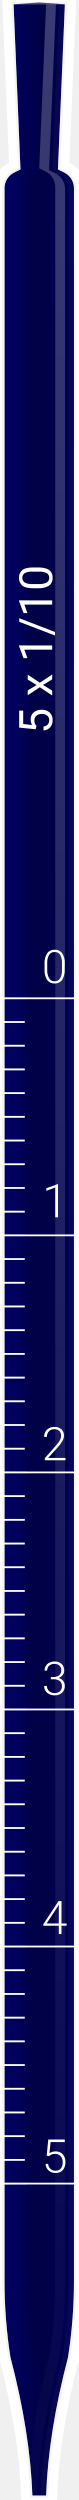
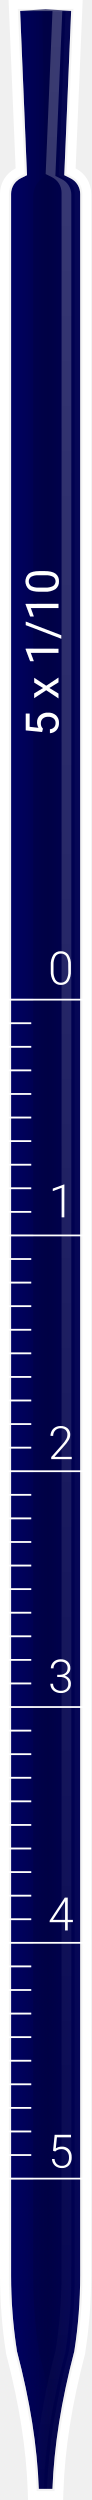
- <svg xmlns="http://www.w3.org/2000/svg" xmlns:xlink="http://www.w3.org/1999/xlink" viewBox="0 0 44 1402.77">
+ <svg xmlns="http://www.w3.org/2000/svg" xmlns:xlink="http://www.w3.org/1999/xlink" viewBox="0 0 51.48 1410.27">
  <defs>
-     <linearGradient id="Degradado_sin_nombre_19" x1="2.51" y1="701.34" x2="41.49" y2="701.34" gradientUnits="userSpaceOnUse">
+     <linearGradient id="Degradado_sin_nombre_19" x1="6.24" y1="705.09" x2="45.22" y2="705.09" gradientUnits="userSpaceOnUse">
      <stop offset="0" stop-color="#fff" stop-opacity="0.5" />
      <stop offset="0.54" stop-color="#fff" stop-opacity="0" />
      <stop offset="0.99" stop-color="#fff" stop-opacity="0.5" />
    </linearGradient>
-     <linearGradient id="Degradado_sin_nombre_15" x1="40.43" y1="701.4" x2="52.15" y2="701.4" gradientUnits="userSpaceOnUse">
+     <linearGradient id="Degradado_sin_nombre_15" x1="44.16" y1="705.15" x2="55.88" y2="705.15" gradientUnits="userSpaceOnUse">
      <stop offset="0" stop-color="#fff" stop-opacity="0.5" />
      <stop offset="1" stop-color="#fff" stop-opacity="0" />
    </linearGradient>
-     <linearGradient id="Degradado_sin_nombre_15-2" x1="2.5" y1="701.35" x2="28.06" y2="701.35" xlink:href="#Degradado_sin_nombre_15" />
-     <linearGradient id="linear-gradient" x1="26.6" y1="-141.75" x2="26.6" y2="1471.36" xlink:href="#Degradado_sin_nombre_15" />
-     <linearGradient id="linear-gradient-2" x1="28.64" y1="-141.75" x2="28.64" y2="148.77" xlink:href="#Degradado_sin_nombre_15" />
+     <linearGradient id="Degradado_sin_nombre_15-2" x1="6.23" y1="705.1" x2="31.79" y2="705.1" xlink:href="#Degradado_sin_nombre_15" />
+     <linearGradient id="linear-gradient" x1="30.34" y1="-138" x2="30.34" y2="1475.11" xlink:href="#Degradado_sin_nombre_15" />
+     <linearGradient id="linear-gradient-2" x1="32.37" y1="-138" x2="32.37" y2="152.52" xlink:href="#Degradado_sin_nombre_15" />
  </defs>
  <g style="isolation:isolate">
    <g id="pipeta-volumetrica">
-       <path id="halo" d="M37.7,1.25,33.81,94.31l2.76,1.38a11.09,11.09,0,0,1,6.18,10V1280a276.68,276.68,0,0,1-3.35,42.93c-7.08,27-11.51,53.27-12.35,78.61H17c-.83-25.34-5.26-51.63-12.34-78.61A276.68,276.68,0,0,1,1.27,1280V105.64a11.09,11.09,0,0,1,6.18-10l2.76-1.38L6.32,1.25H37.7m5.21-5H1.1l.22,5.21L5.08,91.28a16,16,0,0,0-8.81,14.36V1280a283,283,0,0,0,3.41,43.71l0,.25.06.24c7.41,28.23,11.4,53.59,12.19,77.51l.16,4.83H31.89l.16-4.83c.79-23.92,4.78-49.28,12.18-77.51l.07-.24,0-.25A283,283,0,0,0,47.75,1280V105.64a16,16,0,0,0-8.81-14.36L42.7,1.46l.21-5.21Z" style="fill:#fff" />
-       <path id="liquido" d="M18.17,1400.27h7.68c.9-24,4.93-49.42,12.32-77.61A276,276,0,0,0,41.5,1280V105.64A9.79,9.79,0,0,0,36,96.81l-3.5-1.74L36.4,2.41,22,1.36,7.62,2.41l3.87,92.66L8,96.81a9.79,9.79,0,0,0-5.48,8.83V1280a277.16,277.16,0,0,0,3.32,42.68C13.24,1350.85,17.27,1376.25,18.17,1400.27Z" style="fill:#000145" />
+       <path id="halo" d="M41.43,5,37.54,98.06l2.76,1.38a11.09,11.09,0,0,1,6.18,10V1283.73a276.68,276.68,0,0,1-3.35,42.93c-7.08,27-11.51,53.27-12.35,78.61H20.69c-.83-25.34-5.26-51.63-12.34-78.61A276.68,276.68,0,0,1,5,1283.73V109.39a11.09,11.09,0,0,1,6.18-10l2.76-1.38L10.05,5H41.43m5.21-5H4.84l.21,5.21L8.81,95A16,16,0,0,0,0,109.39V1283.73a283,283,0,0,0,3.41,43.71l0,.25.06.24c7.41,28.23,11.4,53.59,12.19,77.51l.16,4.83H35.62l.16-4.83c.79-23.92,4.78-49.28,12.19-77.51l.06-.24,0-.25a283,283,0,0,0,3.41-43.71V109.39A16,16,0,0,0,42.67,95L46.43,5.21,46.64,0Z" style="fill:#fff" />
+       <path id="liquido" d="M21.9,1404h7.68c.9-24,4.93-49.42,12.32-77.61a276,276,0,0,0,3.33-42.68V109.39a9.79,9.79,0,0,0-5.48-8.83l-3.5-1.74L40.13,6.16l-14.39-1-14.39,1,3.88,92.66-3.5,1.74a9.79,9.79,0,0,0-5.48,8.83V1283.73a275.93,275.93,0,0,0,3.33,42.68C17,1354.6,21,1380,21.9,1404Z" style="fill:#000145" />
      <g id="cuerpo">
-         <path id="borde" d="M17,1401.52c-.83-25.34-5.26-51.63-12.34-78.61A276.68,276.68,0,0,1,1.27,1280V105.64a11.09,11.09,0,0,1,6.18-10l2.76-1.38L6.32,1.25H37.7L33.81,94.31l2.76,1.38a11.09,11.09,0,0,1,6.18,10V1280a276.68,276.68,0,0,1-3.35,42.93c-7.08,27-11.51,53.27-12.35,78.61Z" style="fill:none;stroke:#fff;stroke-miterlimit:10;stroke-width:2.5px;opacity:0.3" />
-         <path id="cuerpo-2" data-name="cuerpo" d="M18.16,1400.27h7.67c.9-24,4.94-49.42,12.33-77.61A276,276,0,0,0,41.49,1280V105.64A9.79,9.79,0,0,0,36,96.81l-3.5-1.74L36.39,2.41H7.61l3.87,92.66L8,96.81a9.79,9.79,0,0,0-5.48,8.83V1280a277.16,277.16,0,0,0,3.32,42.68C13.22,1350.85,17.26,1376.25,18.16,1400.27Z" style="mix-blend-mode:overlay;opacity:0.4;fill:url(#Degradado_sin_nombre_19)" />
-         <path id="brillo2" d="M35.91,96.86l-3.49-1.73L36.29,2.46h-3L29.46,95.13,33,96.86a9.81,9.81,0,0,1,5.48,8.84V1280a277.13,277.13,0,0,1-3.32,42.67c-7.4,28.19-11.43,53.6-12.33,77.62h3c.9-24,4.93-49.43,12.33-77.62A277.13,277.13,0,0,0,41.39,1280V105.7A9.81,9.81,0,0,0,35.91,96.86Z" style="opacity:0.05;fill:url(#Degradado_sin_nombre_15)" />
+         <path id="borde" d="M20.69,1405.27c-.83-25.34-5.26-51.63-12.34-78.61A276.68,276.68,0,0,1,5,1283.73V109.39a11.09,11.09,0,0,1,6.18-10l2.76-1.38L10.05,5H41.43L37.54,98.06l2.76,1.38a11.09,11.09,0,0,1,6.18,10V1283.73a276.68,276.68,0,0,1-3.35,42.93c-7.08,27-11.51,53.27-12.35,78.61Z" style="fill:none;stroke:#fff;stroke-miterlimit:10;stroke-width:2.5px;opacity:0.3" />
+         <path id="cuerpo-2" data-name="cuerpo" d="M21.89,1404h7.68c.89-24,4.93-49.42,12.32-77.61a276,276,0,0,0,3.33-42.68V109.39a9.79,9.79,0,0,0-5.48-8.83l-3.5-1.74L40.12,6.16H11.34l3.87,92.66-3.49,1.74a9.79,9.79,0,0,0-5.48,8.83V1283.73a277.16,277.16,0,0,0,3.32,42.68C17,1354.6,21,1380,21.89,1404Z" style="mix-blend-mode:overlay;opacity:0.4;fill:url(#Degradado_sin_nombre_19)" />
+         <path id="brillo2" d="M39.64,100.61l-3.49-1.73L40,6.21h-3L33.19,98.88l3.49,1.73a9.81,9.81,0,0,1,5.48,8.84V1283.79a277.13,277.13,0,0,1-3.32,42.67c-7.39,28.19-11.43,53.6-12.33,77.62h3c.9-24,4.93-49.43,12.33-77.62a277.13,277.13,0,0,0,3.32-42.67V109.45A9.81,9.81,0,0,0,39.64,100.61Z" style="opacity:0.05;fill:url(#Degradado_sin_nombre_15)" />
        <g id="escala">
-           <rect y="1091.71" width="43.89" height="1" style="fill:#fff" />
-           <rect y="1105.01" width="13.89" height="1" style="fill:#fff" />
-           <rect y="1118.32" width="13.89" height="1" style="fill:#fff" />
-           <rect y="1131.62" width="13.89" height="1" style="fill:#fff" />
-           <rect y="1144.92" width="13.89" height="1" style="fill:#fff" />
-           <rect y="1158.22" width="13.89" height="1" style="fill:#fff" />
-           <rect y="1171.52" width="13.89" height="1" style="fill:#fff" />
-           <rect y="1184.82" width="13.89" height="1" style="fill:#fff" />
-           <rect y="1198.13" width="13.89" height="1" style="fill:#fff" />
-           <rect y="1211.43" width="13.89" height="1" style="fill:#fff" />
-           <rect y="1224.73" width="43.89" height="1" style="fill:#fff" />
-           <rect y="958.7" width="43.89" height="1" style="fill:#fff" />
-           <rect y="972" width="13.89" height="1" style="fill:#fff" />
-           <rect y="985.3" width="13.89" height="1" style="fill:#fff" />
-           <rect y="998.6" width="13.89" height="1" style="fill:#fff" />
-           <rect y="1011.9" width="13.89" height="1" style="fill:#fff" />
-           <rect y="1025.21" width="13.89" height="1" style="fill:#fff" />
-           <rect y="1038.51" width="13.89" height="1" style="fill:#fff" />
-           <rect y="1051.81" width="13.89" height="1" style="fill:#fff" />
-           <rect y="1065.11" width="13.89" height="1" style="fill:#fff" />
-           <rect y="1078.41" width="13.89" height="1" style="fill:#fff" />
-           <rect y="825.68" width="43.89" height="1" style="fill:#fff" />
-           <rect y="838.99" width="13.89" height="1" style="fill:#fff" />
-           <rect y="852.29" width="13.89" height="1" style="fill:#fff" />
-           <rect y="865.59" width="13.89" height="1" style="fill:#fff" />
-           <rect y="878.89" width="13.89" height="1" style="fill:#fff" />
-           <rect y="892.19" width="13.89" height="1" style="fill:#fff" />
-           <rect y="905.49" width="13.89" height="1" style="fill:#fff" />
-           <rect y="918.8" width="13.89" height="1" style="fill:#fff" />
-           <rect y="932.1" width="13.89" height="1" style="fill:#fff" />
-           <rect y="945.4" width="13.89" height="1" style="fill:#fff" />
-           <rect y="692.67" width="43.89" height="1" style="fill:#fff" />
-           <rect y="705.97" width="13.89" height="1" style="fill:#fff" />
-           <rect y="719.27" width="13.89" height="1" style="fill:#fff" />
-           <rect y="732.57" width="13.89" height="1" style="fill:#fff" />
-           <rect y="745.88" width="13.89" height="1" style="fill:#fff" />
-           <rect y="759.18" width="13.89" height="1" style="fill:#fff" />
-           <rect y="772.48" width="13.89" height="1" style="fill:#fff" />
-           <rect y="785.78" width="13.89" height="1" style="fill:#fff" />
-           <rect y="799.08" width="13.89" height="1" style="fill:#fff" />
-           <rect y="812.38" width="13.89" height="1" style="fill:#fff" />
-           <rect y="559.66" width="43.89" height="1" style="fill:#fff" />
-           <rect y="572.96" width="13.89" height="1" style="fill:#fff" />
-           <rect y="586.26" width="13.89" height="1" style="fill:#fff" />
-           <rect y="599.56" width="13.89" height="1" style="fill:#fff" />
-           <rect y="612.86" width="13.89" height="1" style="fill:#fff" />
-           <rect y="626.16" width="13.89" height="1" style="fill:#fff" />
-           <rect y="639.46" width="13.89" height="1" style="fill:#fff" />
-           <rect y="652.77" width="13.89" height="1" style="fill:#fff" />
-           <rect y="666.07" width="13.89" height="1" style="fill:#fff" />
-           <rect y="679.37" width="13.89" height="1" style="fill:#fff" />
-           <path d="M36.31,543.92a10.2,10.2,0,0,1-1.44,5.93,4.83,4.83,0,0,1-4.22,2,4.93,4.93,0,0,1-4.21-2A9.84,9.84,0,0,1,25,544.11v-3.32a10.07,10.07,0,0,1,1.44-5.9,4.9,4.9,0,0,1,4.23-2,4.92,4.92,0,0,1,4.19,1.94,9.75,9.75,0,0,1,1.5,5.71Zm-1.53-3.32a9.06,9.06,0,0,0-1-4.8,3.46,3.46,0,0,0-3.13-1.62,3.47,3.47,0,0,0-3.1,1.59,8.66,8.66,0,0,0-1.06,4.68v3.63a9,9,0,0,0,1.07,4.84,3.48,3.48,0,0,0,3.12,1.67A3.4,3.4,0,0,0,33.72,549a9,9,0,0,0,1.06-4.8Z" style="fill:#fff" />
-           <path d="M32.56,683H31V666.31l-5,1.87v-1.43l6.3-2.33h.25Z" style="fill:#fff" />
-           <path d="M36.74,819.35H25.16v-1.17L31.5,811a16.62,16.62,0,0,0,2.18-3,4.91,4.91,0,0,0,.61-2.29,3.73,3.73,0,0,0-1-2.78,3.84,3.84,0,0,0-2.83-1,4,4,0,0,0-3,1.19,4.31,4.31,0,0,0-1.14,3.1H24.75a5.78,5.78,0,0,1,.71-2.84,5.07,5.07,0,0,1,2-2,6,6,0,0,1,3-.73,5.61,5.61,0,0,1,4,1.34,4.74,4.74,0,0,1,1.43,3.63,6.13,6.13,0,0,1-.81,2.83,21,21,0,0,1-2.84,3.83L27,818.07h9.71Z" style="fill:#fff" />
-           <path d="M28.54,941h1.57a5.29,5.29,0,0,0,2.29-.47,3.46,3.46,0,0,0,1.49-1.27,3.39,3.39,0,0,0,.51-1.86,3.76,3.76,0,0,0-1-2.78,3.9,3.9,0,0,0-2.88-1,4.14,4.14,0,0,0-2.92,1,3.59,3.59,0,0,0-1.13,2.76H25a4.94,4.94,0,0,1,.72-2.62,4.81,4.81,0,0,1,2-1.84,6.29,6.29,0,0,1,2.85-.65,5.52,5.52,0,0,1,4,1.38,4.93,4.93,0,0,1,1.45,3.75,4,4,0,0,1-.85,2.46,5,5,0,0,1-2.31,1.68,4.75,4.75,0,0,1,2.61,1.66,4.5,4.5,0,0,1,.89,2.8,5,5,0,0,1-1.55,3.82,5.83,5.83,0,0,1-4.14,1.45,6.93,6.93,0,0,1-3-.66,4.88,4.88,0,0,1-2.88-4.61h1.52a3.69,3.69,0,0,0,1.23,2.87A4.55,4.55,0,0,0,30.58,950a4.38,4.38,0,0,0,3.07-1,3.8,3.8,0,0,0,1.1-2.93,3.45,3.45,0,0,0-1.19-2.83,5.41,5.41,0,0,0-3.5-1H28.54Z" style="fill:#fff" />
-           <path d="M34.49,1079.27h2.88v1.28H34.49v4.67H33v-4.67h-8.7v-.86l8.56-13h1.66Zm-8.35,0H33v-10.56l-.67,1.17Z" style="fill:#fff" />
-           <path d="M26.19,1209.51l.9-9h9.24v1.41H28.4l-.65,6.25a6,6,0,0,1,3.48-1,5.16,5.16,0,0,1,4,1.63,6.17,6.17,0,0,1,1.48,4.33,6.51,6.51,0,0,1-1.45,4.53,5.16,5.16,0,0,1-4.07,1.61,5.66,5.66,0,0,1-3.91-1.34,5.55,5.55,0,0,1-1.72-3.77H27A4.43,4.43,0,0,0,28.3,1217a4.1,4.1,0,0,0,2.88,1,3.6,3.6,0,0,0,3-1.26,5.59,5.59,0,0,0,1-3.58,4.85,4.85,0,0,0-1.13-3.31,3.93,3.93,0,0,0-3.09-1.28,5.92,5.92,0,0,0-1.88.27,5.16,5.16,0,0,0-1.68,1.06Z" style="fill:#fff" />
-           <path d="M20,409.19l-9.22-.94v-9.47H13v7.47l5,.56a6,6,0,0,1-.8-3.08,5.13,5.13,0,0,1,1.67-4,6.54,6.54,0,0,1,4.51-1.48,6.29,6.29,0,0,1,4.5,1.54,5.62,5.62,0,0,1,1.65,4.31,5.86,5.86,0,0,1-1.36,4,5.48,5.48,0,0,1-3.76,1.77v-2.23a3.68,3.68,0,0,0,2.39-1.13,3.5,3.5,0,0,0,.81-2.41,3.15,3.15,0,0,0-1.12-2.57,4.66,4.66,0,0,0-3.08-.93,4.26,4.26,0,0,0-3,1,3.42,3.42,0,0,0-1.12,2.68,3.84,3.84,0,0,0,.67,2.41l.51.63Z" style="fill:#fff" />
-           <path d="M20.56,384.38l-5-3.05v-2.74l6.79,4.49,6.94-4.63v2.72l-5.14,3.17,5.14,3.17v2.73l-6.94-4.63-6.79,4.49v-2.71Z" style="fill:#fff" />
-           <path d="M29.28,362.19v2.36H13.63l1.74,4.73H13.24l-2.53-6.72v-.37Z" style="fill:#fff" />
-           <path d="M30.87,354.6v2L10.8,348.9v-2Z" style="fill:#fff" />
-           <path d="M29.28,336.87v2.36H13.63L15.37,344H13.24l-2.53-6.73v-.37Z" style="fill:#fff" />
-           <path d="M21.4,318.4q4.13,0,6.13,1.41a5,5,0,0,1,2,4.41,5.07,5.07,0,0,1-2,4.38,10.31,10.31,0,0,1-5.86,1.47H18.58c-2.72,0-4.73-.47-6-1.41a6,6,0,0,1-.07-8.81c1.27-.94,3.24-1.42,5.89-1.45Zm-3.21,2.35a8.59,8.59,0,0,0-4.35.84,3.25,3.25,0,0,0,0,5.28,8.46,8.46,0,0,0,4.18.85h3.76a8.71,8.71,0,0,0,4.42-.87,2.88,2.88,0,0,0,1.43-2.63,2.85,2.85,0,0,0-1.35-2.59,8.49,8.49,0,0,0-4.24-.88Z" style="fill:#fff" />
+           <rect x="3.73" y="1095.46" width="43.89" height="1" style="fill:#fff" />
+           <rect x="3.73" y="1108.76" width="13.89" height="1" style="fill:#fff" />
+           <rect x="3.73" y="1122.07" width="13.89" height="1" style="fill:#fff" />
+           <rect x="3.73" y="1135.37" width="13.89" height="1" style="fill:#fff" />
+           <rect x="3.73" y="1148.67" width="13.89" height="1" style="fill:#fff" />
+           <rect x="3.73" y="1161.97" width="13.89" height="1" style="fill:#fff" />
+           <rect x="3.73" y="1175.27" width="13.89" height="1" style="fill:#fff" />
+           <rect x="3.73" y="1188.57" width="13.89" height="1" style="fill:#fff" />
+           <rect x="3.73" y="1201.88" width="13.89" height="1" style="fill:#fff" />
+           <rect x="3.73" y="1215.18" width="13.89" height="1" style="fill:#fff" />
+           <rect x="3.73" y="1228.48" width="43.89" height="1" style="fill:#fff" />
+           <rect x="3.73" y="962.45" width="43.89" height="1" style="fill:#fff" />
+           <rect x="3.73" y="975.75" width="13.89" height="1" style="fill:#fff" />
+           <rect x="3.73" y="989.05" width="13.89" height="1" style="fill:#fff" />
+           <rect x="3.73" y="1002.35" width="13.89" height="1" style="fill:#fff" />
+           <rect x="3.73" y="1015.65" width="13.89" height="1" style="fill:#fff" />
+           <rect x="3.73" y="1028.96" width="13.89" height="1" style="fill:#fff" />
+           <rect x="3.73" y="1042.26" width="13.89" height="1" style="fill:#fff" />
+           <rect x="3.73" y="1055.56" width="13.89" height="1" style="fill:#fff" />
+           <rect x="3.73" y="1068.86" width="13.89" height="1" style="fill:#fff" />
+           <rect x="3.73" y="1082.16" width="13.89" height="1" style="fill:#fff" />
+           <rect x="3.73" y="829.43" width="43.89" height="1" style="fill:#fff" />
+           <rect x="3.73" y="842.74" width="13.89" height="1" style="fill:#fff" />
+           <rect x="3.73" y="856.04" width="13.89" height="1" style="fill:#fff" />
+           <rect x="3.73" y="869.34" width="13.89" height="1" style="fill:#fff" />
+           <rect x="3.73" y="882.64" width="13.89" height="1" style="fill:#fff" />
+           <rect x="3.73" y="895.94" width="13.89" height="1" style="fill:#fff" />
+           <rect x="3.73" y="909.24" width="13.89" height="1" style="fill:#fff" />
+           <rect x="3.73" y="922.55" width="13.89" height="1" style="fill:#fff" />
+           <rect x="3.73" y="935.85" width="13.89" height="1" style="fill:#fff" />
+           <rect x="3.73" y="949.15" width="13.89" height="1" style="fill:#fff" />
+           <rect x="3.73" y="696.42" width="43.89" height="1" style="fill:#fff" />
+           <rect x="3.73" y="709.72" width="13.89" height="1" style="fill:#fff" />
+           <rect x="3.73" y="723.02" width="13.89" height="1" style="fill:#fff" />
+           <rect x="3.73" y="736.32" width="13.89" height="1" style="fill:#fff" />
+           <rect x="3.73" y="749.63" width="13.89" height="1" style="fill:#fff" />
+           <rect x="3.73" y="762.93" width="13.89" height="1" style="fill:#fff" />
+           <rect x="3.73" y="776.23" width="13.89" height="1" style="fill:#fff" />
+           <rect x="3.73" y="789.53" width="13.89" height="1" style="fill:#fff" />
+           <rect x="3.73" y="802.83" width="13.89" height="1" style="fill:#fff" />
+           <rect x="3.73" y="816.13" width="13.89" height="1" style="fill:#fff" />
+           <rect x="3.73" y="563.41" width="43.89" height="1" style="fill:#fff" />
+           <rect x="3.73" y="576.71" width="13.89" height="1" style="fill:#fff" />
+           <rect x="3.73" y="590.01" width="13.89" height="1" style="fill:#fff" />
+           <rect x="3.73" y="603.31" width="13.89" height="1" style="fill:#fff" />
+           <rect x="3.73" y="616.61" width="13.89" height="1" style="fill:#fff" />
+           <rect x="3.73" y="629.91" width="13.89" height="1" style="fill:#fff" />
+           <rect x="3.73" y="643.21" width="13.89" height="1" style="fill:#fff" />
+           <rect x="3.73" y="656.52" width="13.89" height="1" style="fill:#fff" />
+           <rect x="3.73" y="669.82" width="13.89" height="1" style="fill:#fff" />
+           <rect x="3.73" y="683.12" width="13.89" height="1" style="fill:#fff" />
+           <path d="M40,547.67a10.2,10.2,0,0,1-1.44,5.93,4.83,4.83,0,0,1-4.22,2,4.93,4.93,0,0,1-4.21-2,9.84,9.84,0,0,1-1.49-5.78v-3.32a10.07,10.07,0,0,1,1.44-5.9,4.9,4.9,0,0,1,4.23-2,4.91,4.91,0,0,1,4.19,1.94,9.68,9.68,0,0,1,1.5,5.71Zm-1.52-3.32a9.05,9.05,0,0,0-1-4.8,3.46,3.46,0,0,0-3.13-1.62,3.47,3.47,0,0,0-3.1,1.59,8.66,8.66,0,0,0-1.06,4.68v3.63a9,9,0,0,0,1.07,4.84,3.49,3.49,0,0,0,3.12,1.67,3.43,3.43,0,0,0,3.08-1.63,9.18,9.18,0,0,0,1.06-4.8Z" style="fill:#fff" />
+           <path d="M36.29,686.72H34.77V670.06l-5,1.87V670.5l6.3-2.33h.25Z" style="fill:#fff" />
+           <path d="M40.47,823.1H28.89v-1.17l6.34-7.18a16.62,16.62,0,0,0,2.18-3,4.91,4.91,0,0,0,.61-2.29,3.73,3.73,0,0,0-1-2.78,3.84,3.84,0,0,0-2.83-1,4,4,0,0,0-3,1.19A4.28,4.28,0,0,0,30,810H28.49a5.78,5.78,0,0,1,.7-2.84,5.07,5.07,0,0,1,2-2,6,6,0,0,1,3-.73,5.59,5.59,0,0,1,4,1.34,4.74,4.74,0,0,1,1.43,3.63,6.13,6.13,0,0,1-.81,2.83A21,21,0,0,1,35.91,816l-5.15,5.83h9.71Z" style="fill:#fff" />
+           <path d="M32.27,944.75h1.57a5.29,5.29,0,0,0,2.29-.47A3.46,3.46,0,0,0,37.62,943a3.39,3.39,0,0,0,.51-1.86,3.76,3.76,0,0,0-1-2.78,3.9,3.9,0,0,0-2.88-1,4.09,4.09,0,0,0-2.91,1,3.56,3.56,0,0,0-1.14,2.76H28.68a4.94,4.94,0,0,1,.72-2.62,4.77,4.77,0,0,1,2-1.84,6.21,6.21,0,0,1,2.84-.65,5.49,5.49,0,0,1,4,1.38,4.89,4.89,0,0,1,1.45,3.75,4,4,0,0,1-.85,2.46,5,5,0,0,1-2.31,1.68A4.75,4.75,0,0,1,39.11,947a4.5,4.5,0,0,1,.89,2.8,5,5,0,0,1-1.55,3.82,5.83,5.83,0,0,1-4.14,1.45,6.86,6.86,0,0,1-3-.66,5.1,5.1,0,0,1-2.14-1.85,5.05,5.05,0,0,1-.75-2.76h1.52a3.69,3.69,0,0,0,1.23,2.87,4.55,4.55,0,0,0,3.16,1.11,4.37,4.37,0,0,0,3.07-1,3.8,3.8,0,0,0,1.1-2.93A3.45,3.45,0,0,0,37.29,947a5.41,5.41,0,0,0-3.5-1H32.27Z" style="fill:#fff" />
+           <path d="M38.22,1083h2.89v1.28H38.22V1089H36.7v-4.67H28v-.86l8.56-13h1.66Zm-8.35,0H36.7v-10.56l-.67,1.17Z" style="fill:#fff" />
+           <path d="M29.92,1213.26l.9-9h9.24v1.41H32.13l-.65,6.25a6,6,0,0,1,3.48-1,5.16,5.16,0,0,1,4,1.63,6.17,6.17,0,0,1,1.48,4.33,6.51,6.51,0,0,1-1.45,4.53,5.16,5.16,0,0,1-4.07,1.61,5.66,5.66,0,0,1-3.91-1.34,5.49,5.49,0,0,1-1.71-3.77h1.46a4.37,4.37,0,0,0,1.28,2.86,4.1,4.1,0,0,0,2.88,1,3.6,3.6,0,0,0,3-1.26,5.59,5.59,0,0,0,1-3.58,4.85,4.85,0,0,0-1.13-3.31,3.91,3.91,0,0,0-3.09-1.28,5.81,5.81,0,0,0-1.87.27,5.09,5.09,0,0,0-1.69,1.06Z" style="fill:#fff" />
+           <path d="M23.75,412.94,14.53,412v-9.47H16.7V410l5,.56a6,6,0,0,1-.8-3.08,5.13,5.13,0,0,1,1.67-4A6.54,6.54,0,0,1,27.12,402a6.29,6.29,0,0,1,4.5,1.54,5.62,5.62,0,0,1,1.65,4.31,5.81,5.81,0,0,1-1.36,4,5.48,5.48,0,0,1-3.76,1.77v-2.23a3.73,3.73,0,0,0,2.4-1.13,3.54,3.54,0,0,0,.8-2.41,3.15,3.15,0,0,0-1.12-2.57,4.66,4.66,0,0,0-3.08-.93,4.26,4.26,0,0,0-3,1A3.42,3.42,0,0,0,23.05,408a3.84,3.84,0,0,0,.67,2.41l.51.63Z" style="fill:#fff" />
+           <path d="M24.29,388.13l-5-3.05v-2.74l6.79,4.49L33,382.2v2.72l-5.14,3.17L33,391.26V394l-6.94-4.63-6.79,4.49v-2.71Z" style="fill:#fff" />
+           <path d="M33,365.94v2.36H17.36L19.1,373H17l-2.53-6.72v-.37Z" style="fill:#fff" />
+           <path d="M34.6,358.35v2l-20.07-7.71v-2Z" style="fill:#fff" />
+           <path d="M33,340.62V343H17.36l1.74,4.74H17L14.44,341v-.37Z" style="fill:#fff" />
+           <path d="M25.13,322.15c2.75,0,4.8.47,6.13,1.41a5,5,0,0,1,2,4.41,5.07,5.07,0,0,1-2,4.38,10.31,10.31,0,0,1-5.86,1.47H22.31q-4.06,0-6-1.41a6,6,0,0,1-.07-8.81c1.27-.94,3.24-1.42,5.89-1.45Zm-3.21,2.35a8.59,8.59,0,0,0-4.35.84,3.25,3.25,0,0,0,0,5.28,8.46,8.46,0,0,0,4.18.85H25.5a8.71,8.71,0,0,0,4.42-.87,3.15,3.15,0,0,0,.09-5.22,8.52,8.52,0,0,0-4.24-.88Z" style="fill:#fff" />
        </g>
-         <path d="M25.89,1400.27c.34-9.06.94-18.12,2.17-27.45a398.11,398.11,0,0,0-9.68-49.1,275.8,275.8,0,0,1-3.33-42.67V106.71c.34-8.37,6.5-10.68,6.5-10.68l-1.4-93.6H7.61l3.87,92.64c-6.39,2.67-9.12,5.78-9,11.64V1281.05a277,277,0,0,0,3.32,42.67,356.83,356.83,0,0,1,12.28,76.55Z" style="mix-blend-mode:overlay;opacity:0.4;fill:url(#Degradado_sin_nombre_15-2)" />
-         <path d="M31,1279.34V105a9.81,9.81,0,0,0-5.48-8.84L22,94.43,25.87,2.5H7.62l3.87,92.57L8,96.81a9.79,9.79,0,0,0-5.48,8.83V1280a277.26,277.26,0,0,0,3.32,42.68,385.81,385.81,0,0,1,10.88,57.64,386.44,386.44,0,0,1,11-58.29A277.13,277.13,0,0,0,31,1279.34Z" style="fill:none" />
-         <path d="M31,97.23a9.8,9.8,0,0,1,5.49,8.83V1280.4a275.8,275.8,0,0,1-3.33,42.67c-7.35,28-11.38,53.31-12.31,77.2h5c.9-24,4.93-49.42,12.32-77.62A275.8,275.8,0,0,0,41.5,1280V105.64A9.79,9.79,0,0,0,36,96.81l-3.5-1.74L36.4,2.5h-5l-3.89,93Z" style="fill:none" />
-         <path d="M20.85,1400.27c.93-23.89,5-49.17,12.31-77.2a275.8,275.8,0,0,0,3.33-42.67V106.06A9.8,9.8,0,0,0,31,97.23l-3.49-1.74,3.89-93H25.87L22,94.43l3.49,1.73A9.81,9.81,0,0,1,31,105V1279.34A277.13,277.13,0,0,1,27.68,1322a386.44,386.44,0,0,0-11,58.29q1.08,10.17,1.45,20Z" style="opacity:0.5;fill:url(#linear-gradient)" />
-         <polygon points="31.4 2.46 25.87 2.46 25.87 2.5 31.4 2.5 31.4 2.46" style="opacity:0.5;fill:url(#linear-gradient-2)" />
-         <polygon points="31.4 2.46 25.87 2.46 25.87 2.5 31.4 2.5 31.4 2.46" style="fill:#fff;opacity:0.3" />
+         <path d="M29.62,1404c.34-9.06.94-18.12,2.17-27.45a394.42,394.42,0,0,0-9.68-49.1,275.8,275.8,0,0,1-3.33-42.67V110.46c.34-8.37,6.5-10.68,6.5-10.68l-1.4-93.6H11.34l3.87,92.64c-6.39,2.67-9.12,5.78-9,11.64V1284.8a277,277,0,0,0,3.32,42.67A356.83,356.83,0,0,1,21.84,1404Z" style="mix-blend-mode:overlay;opacity:0.4;fill:url(#Degradado_sin_nombre_15-2)" />
+         <path d="M34.73,1283.09V108.75a9.81,9.81,0,0,0-5.48-8.84l-3.49-1.73L29.6,6.25H11.35l3.88,92.57-3.5,1.74a9.79,9.79,0,0,0-5.48,8.83V1283.73a276,276,0,0,0,3.33,42.68,388.38,388.38,0,0,1,10.88,57.64,385.11,385.11,0,0,1,11-58.29A277.13,277.13,0,0,0,34.73,1283.09Z" style="fill:none" />
+         <path d="M34.73,101a9.78,9.78,0,0,1,5.49,8.83V1284.15a275.8,275.8,0,0,1-3.33,42.67c-7.35,28-11.38,53.31-12.31,77.2h5c.9-24,4.93-49.42,12.32-77.62a275.8,275.8,0,0,0,3.33-42.67V109.39a9.79,9.79,0,0,0-5.48-8.83l-3.5-1.74L40.13,6.25h-5l-3.89,93Z" style="fill:none" />
+         <path d="M24.58,1404c.93-23.89,5-49.17,12.31-77.2a275.8,275.8,0,0,0,3.33-42.67V109.81A9.78,9.78,0,0,0,34.73,101l-3.49-1.74,3.89-93H29.6L25.76,98.18l3.49,1.73a9.81,9.81,0,0,1,5.48,8.84V1283.09a277.13,277.13,0,0,1-3.32,42.67,385.11,385.11,0,0,0-10.95,58.29q1.07,10.17,1.44,20Z" style="opacity:0.5;fill:url(#linear-gradient)" />
+         <polygon points="35.13 6.21 29.6 6.21 29.6 6.25 35.13 6.25 35.13 6.21" style="opacity:0.5;fill:url(#linear-gradient-2)" />
+         <polygon points="35.13 6.21 29.6 6.21 29.6 6.25 35.13 6.25 35.13 6.21" style="fill:#fff;opacity:0.3" />
      </g>
    </g>
  </g>
</svg>
